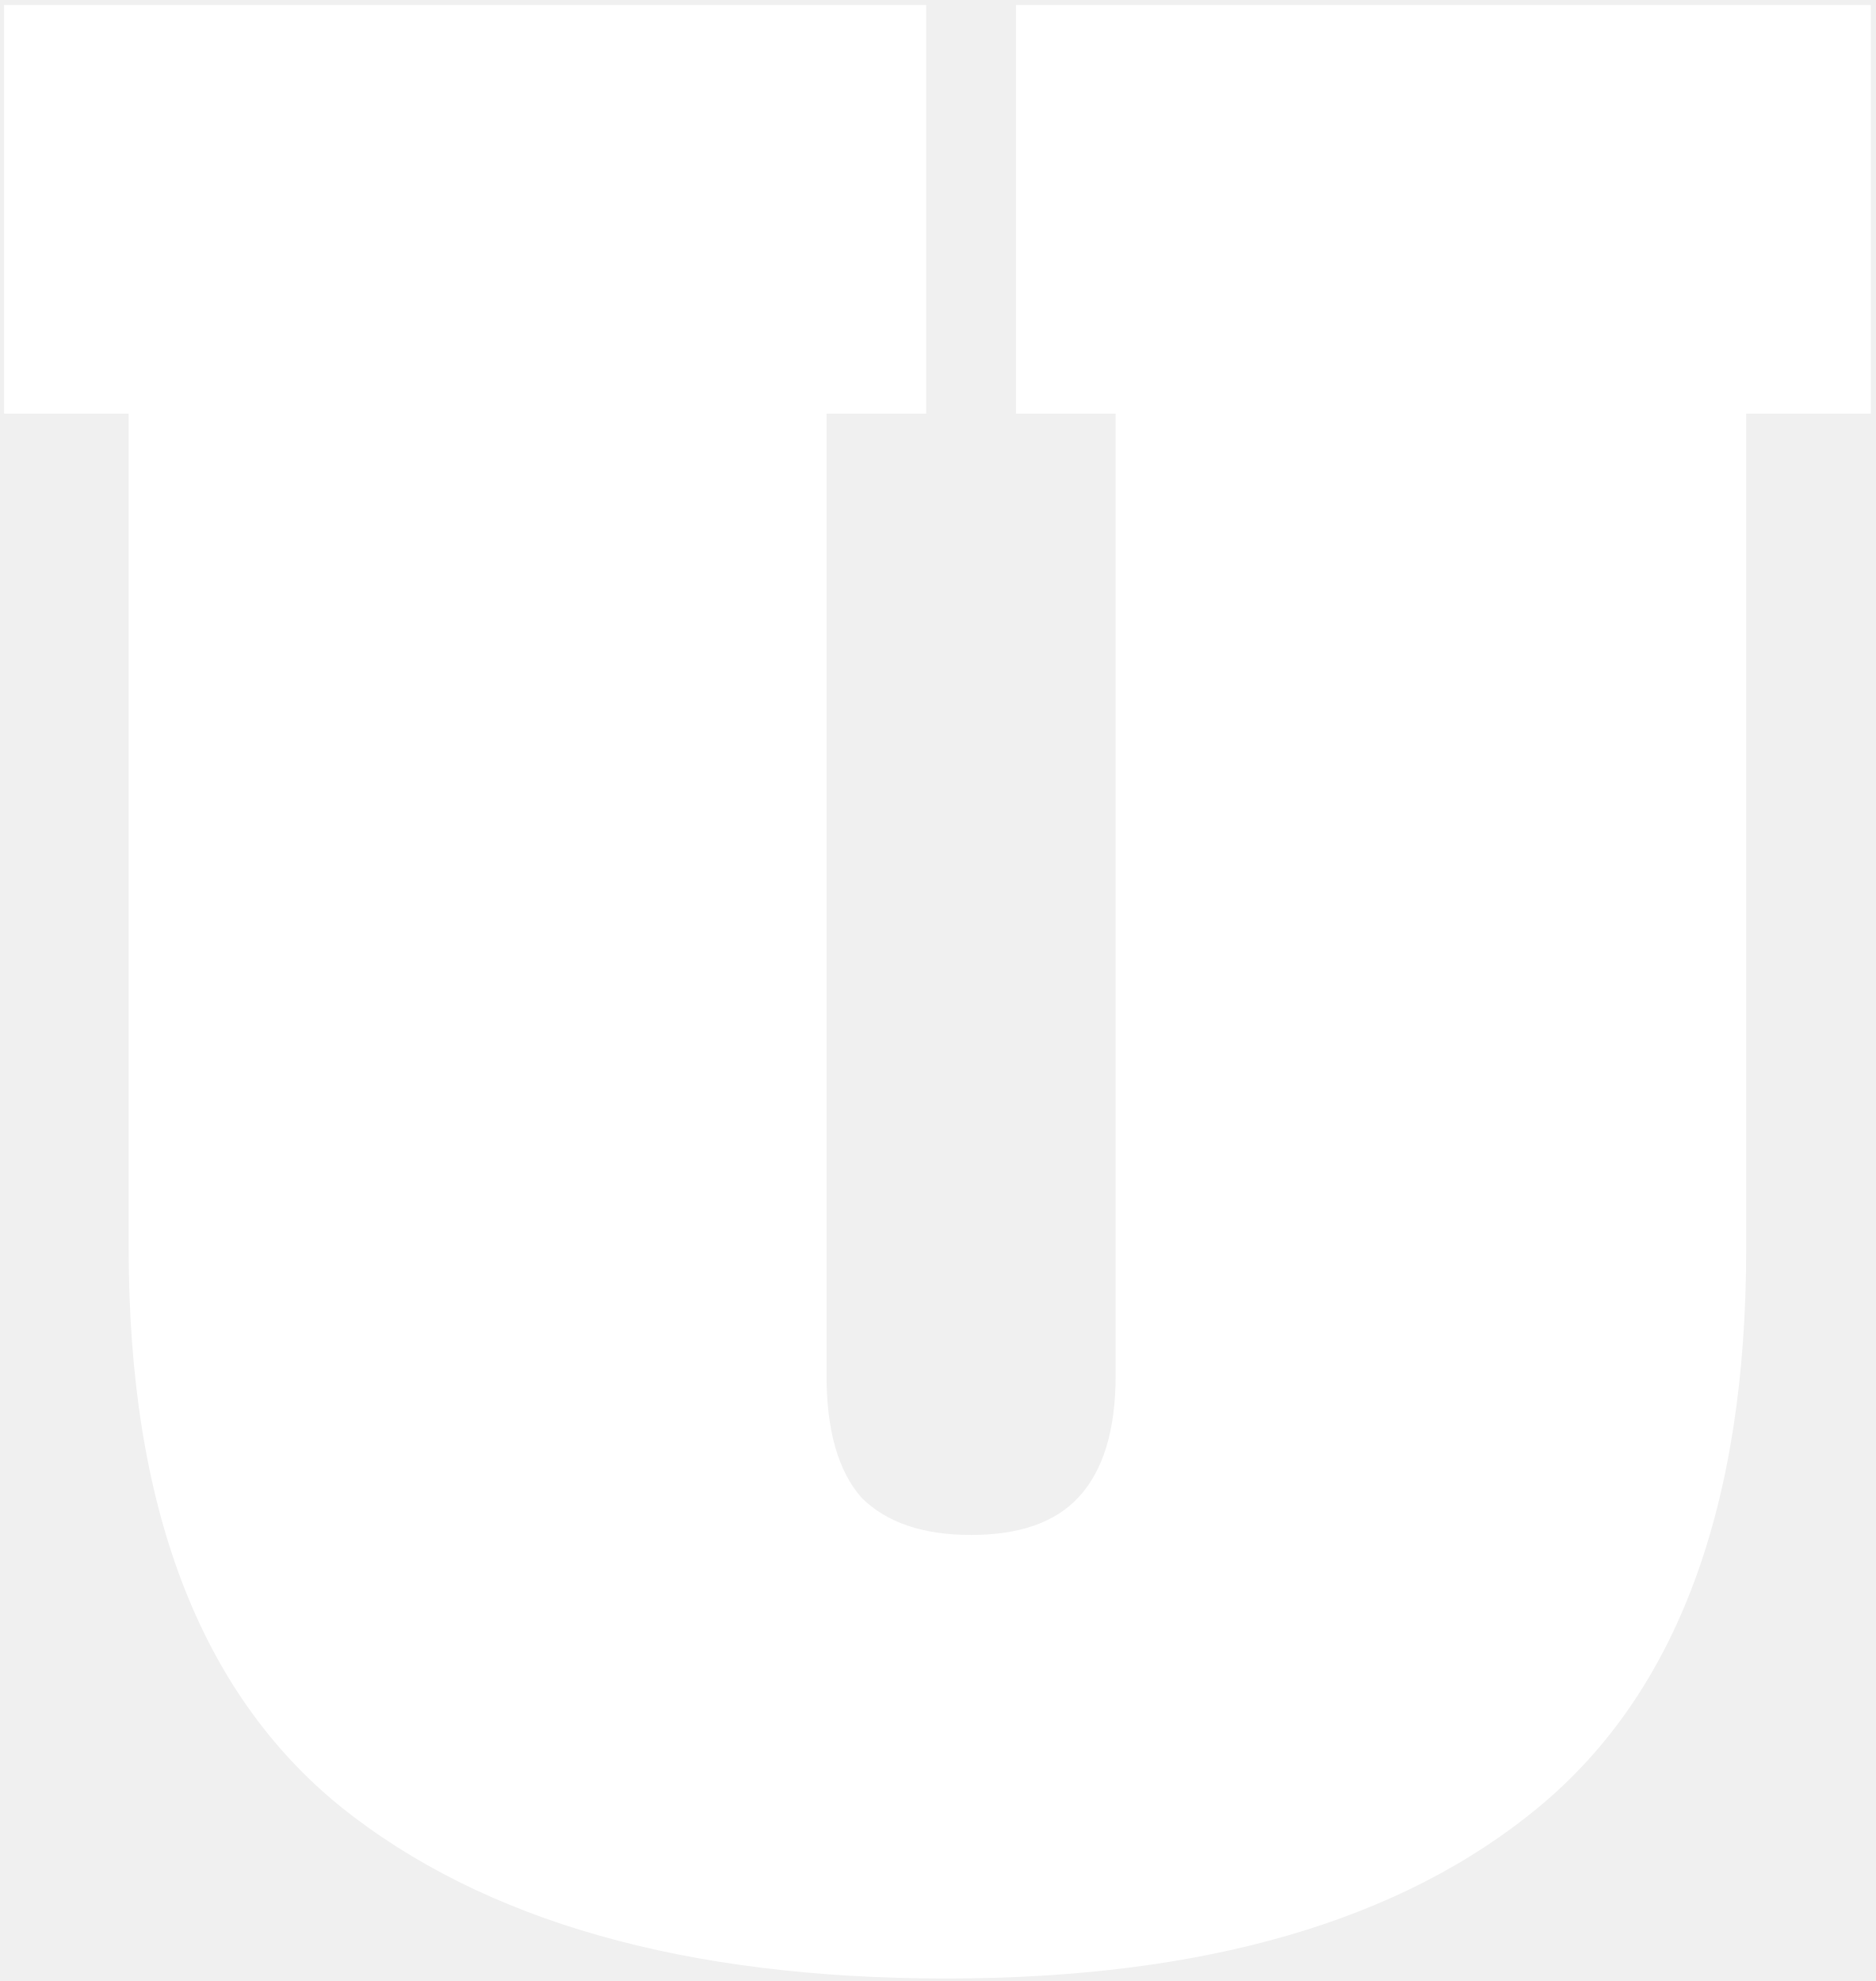
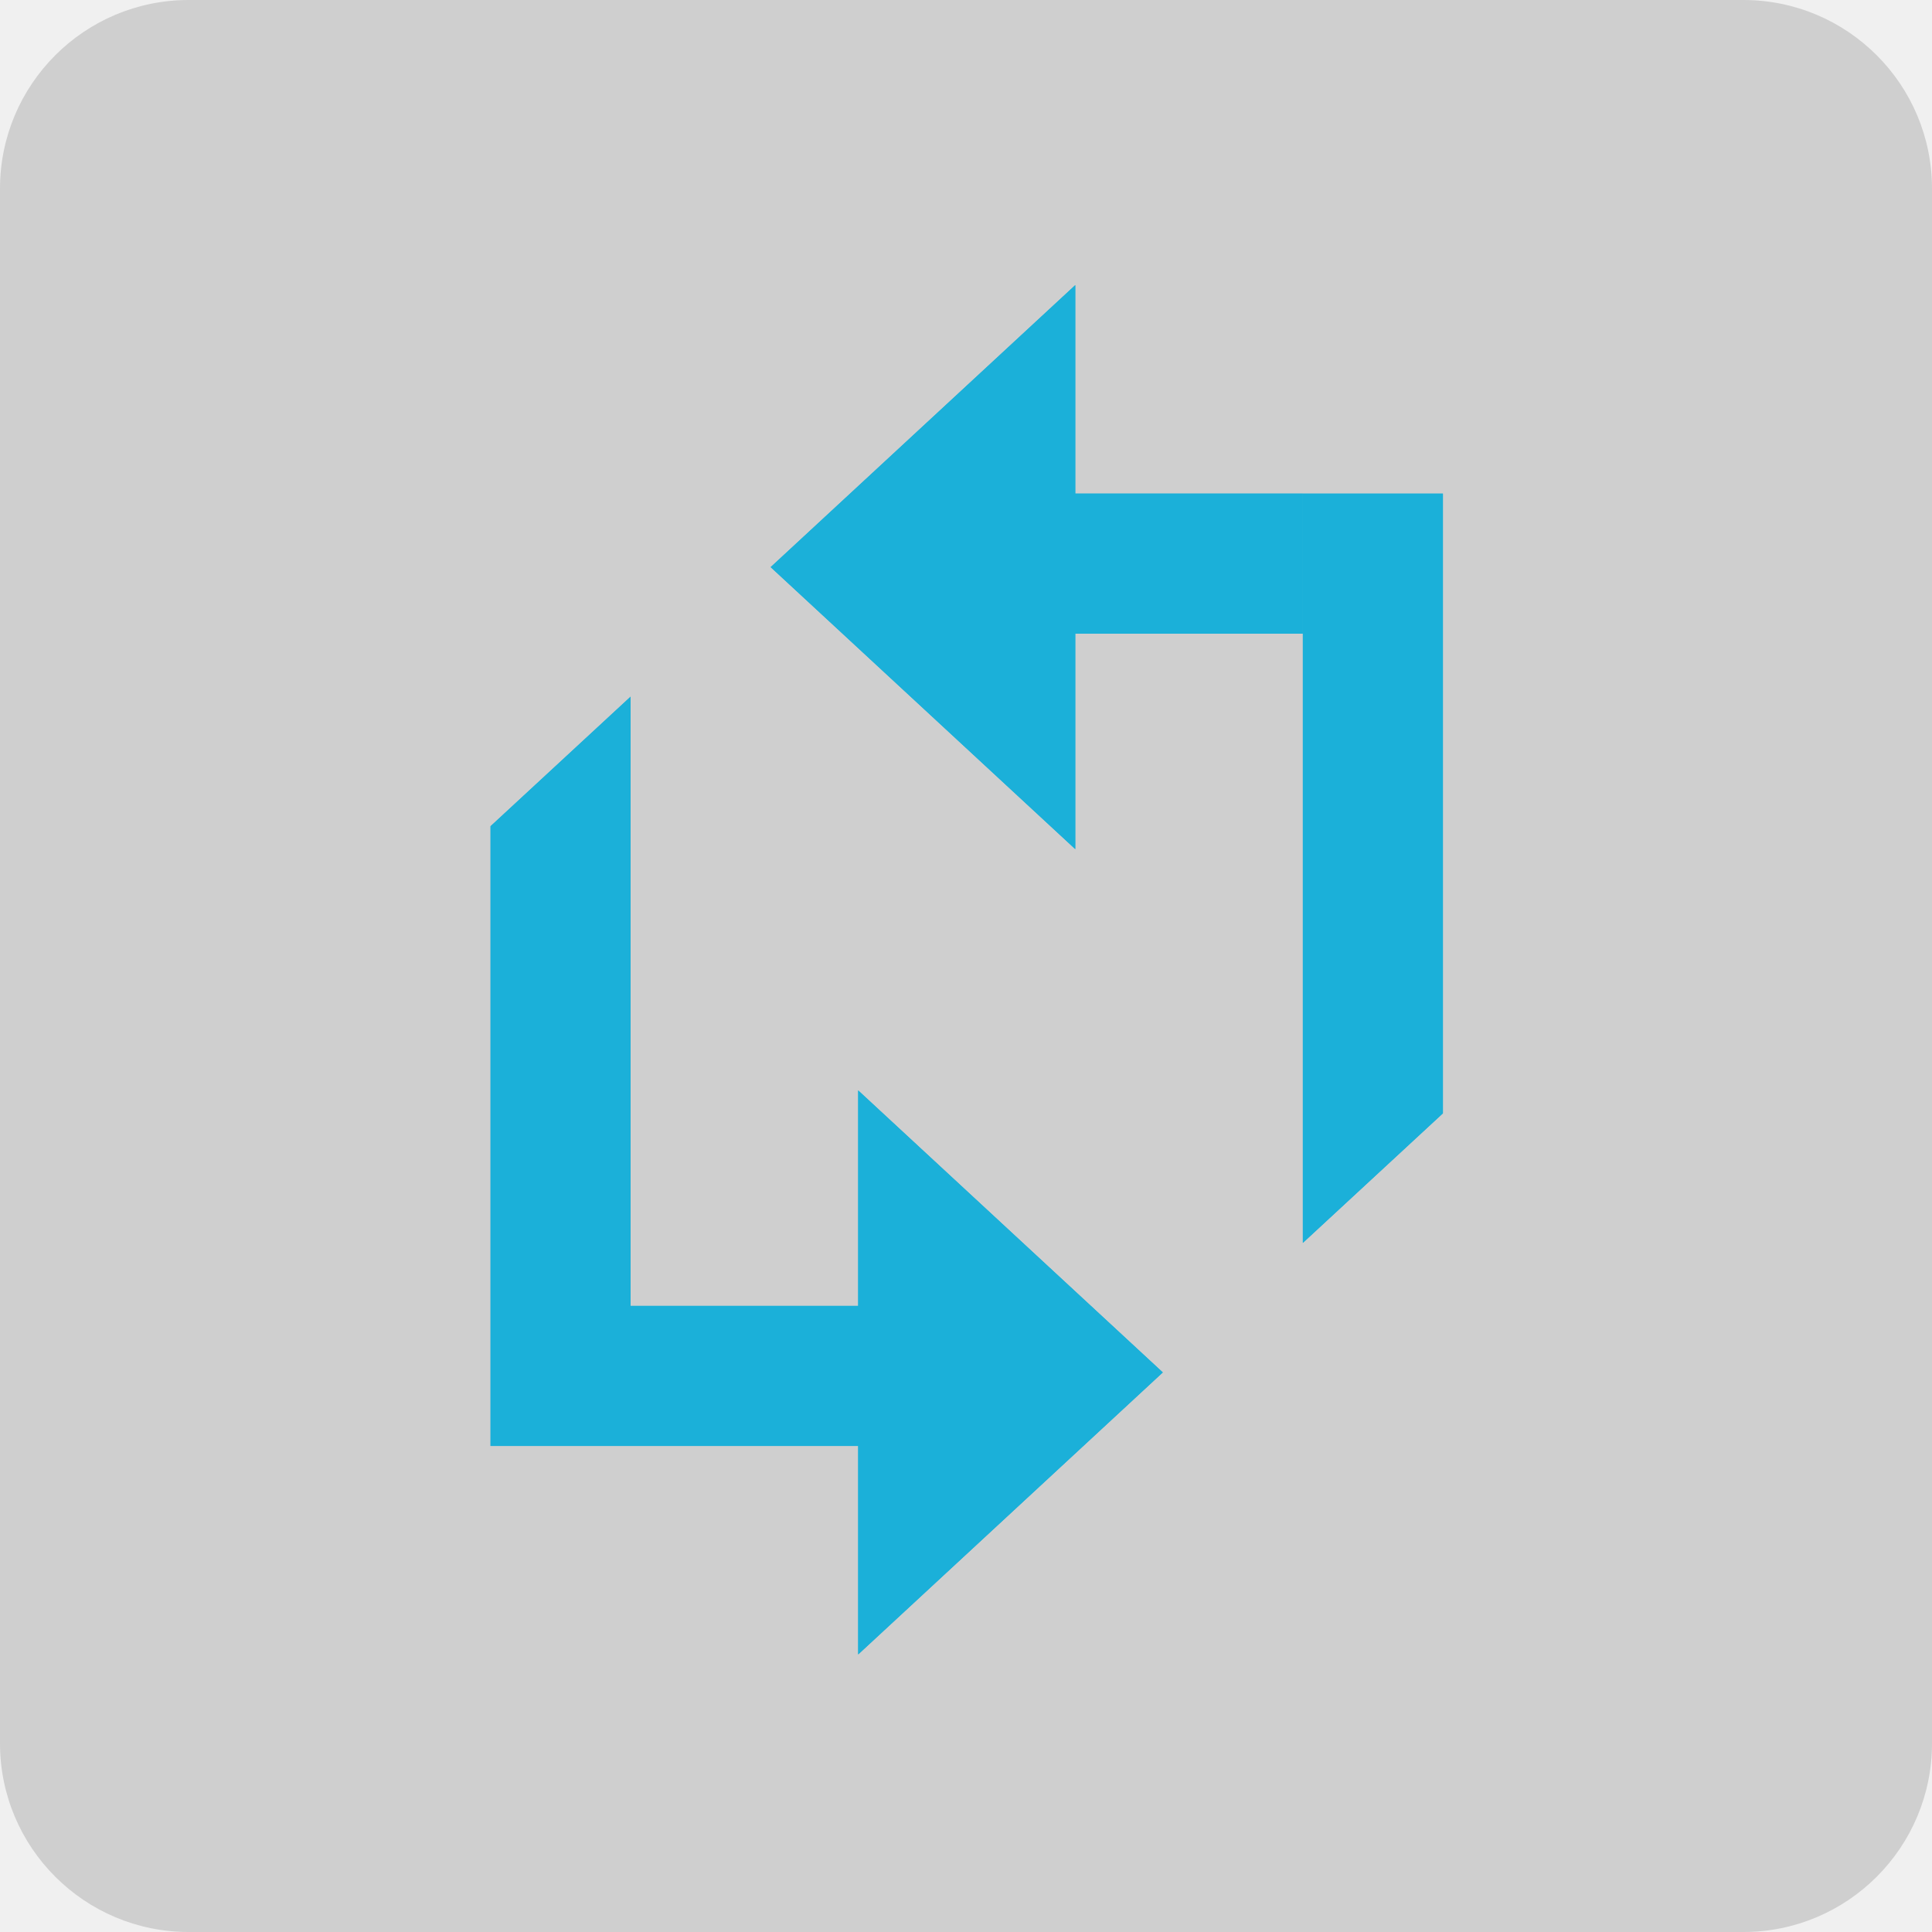
- <svg xmlns="http://www.w3.org/2000/svg" width="301" height="318" viewBox="0 0 301 318" fill="none">
-   <path d="M151.85 317.6C109.983 317.6 77.583 308.4 54.65 290C31.983 271.6 20.65 241.733 20.65 200.4V66.4H0.65V0.8H148.65V66.4H132.65V220.8C132.65 229.6 134.517 236.133 138.25 240.4C142.25 244.4 148.117 246.4 155.85 246.4C163.583 246.4 169.317 244.4 173.05 240.4C177.05 236.133 179.05 229.6 179.05 220.8V66.4H163.05V0.8H300.25V66.4H280.25V200.4C280.25 241.733 269.183 271.6 247.05 290C224.917 308.4 193.183 317.6 151.85 317.6Z" fill="white" />
+ <svg xmlns="http://www.w3.org/2000/svg" width="256" height="256" viewBox="0 0 256 256" fill="none">
+   <rect width="256" height="256" rx="25" fill="#CFCFCF" />
+   <path d="M191.192 147.522L172.635 164.688V65.404H191.192V147.522Z" fill="#1BB0D9" />
+   <path d="M191.192 147.522L172.635 164.688V65.404H191.192V147.522Z" fill="#1BB0D9" />
+   <rect x="142.014" y="83.961" width="18.558" height="30.62" transform="rotate(-90 142.014 83.9614)" fill="#1BB0D9" />
+   <rect x="142.014" y="83.961" width="18.558" height="30.62" transform="rotate(-90 142.014 83.9614)" fill="#1BB0D9" />
+   <path d="M102.115 75.147L142.478 37.781L142.478 112.513L102.115 75.147Z" fill="#1BB0D9" />
+   <path d="M102.115 75.147L142.478 37.781L142.478 112.513L102.115 75.147Z" fill="#1BB0D9" />
+   <path d="M65 109.478L83.558 92.312V191.596H65V109.478Z" fill="#1BB0D9" />
+   <path d="M65 109.478L83.558 92.312V191.596H65V109.478Z" fill="#1BB0D9" />
+   <rect x="114.178" y="173.039" width="18.558" height="30.62" transform="rotate(90 114.178 173.039)" fill="#1BB0D9" />
+   <rect x="114.178" y="173.039" width="18.558" height="30.62" transform="rotate(90 114.178 173.039)" fill="#1BB0D9" />
+   <path d="M154.077 181.853L113.714 219.22L113.714 144.487L154.077 181.853Z" fill="#1BB0D9" />
+   <path d="M154.077 181.853L113.714 219.22L113.714 144.487L154.077 181.853Z" fill="#1BB0D9" />
</svg>
